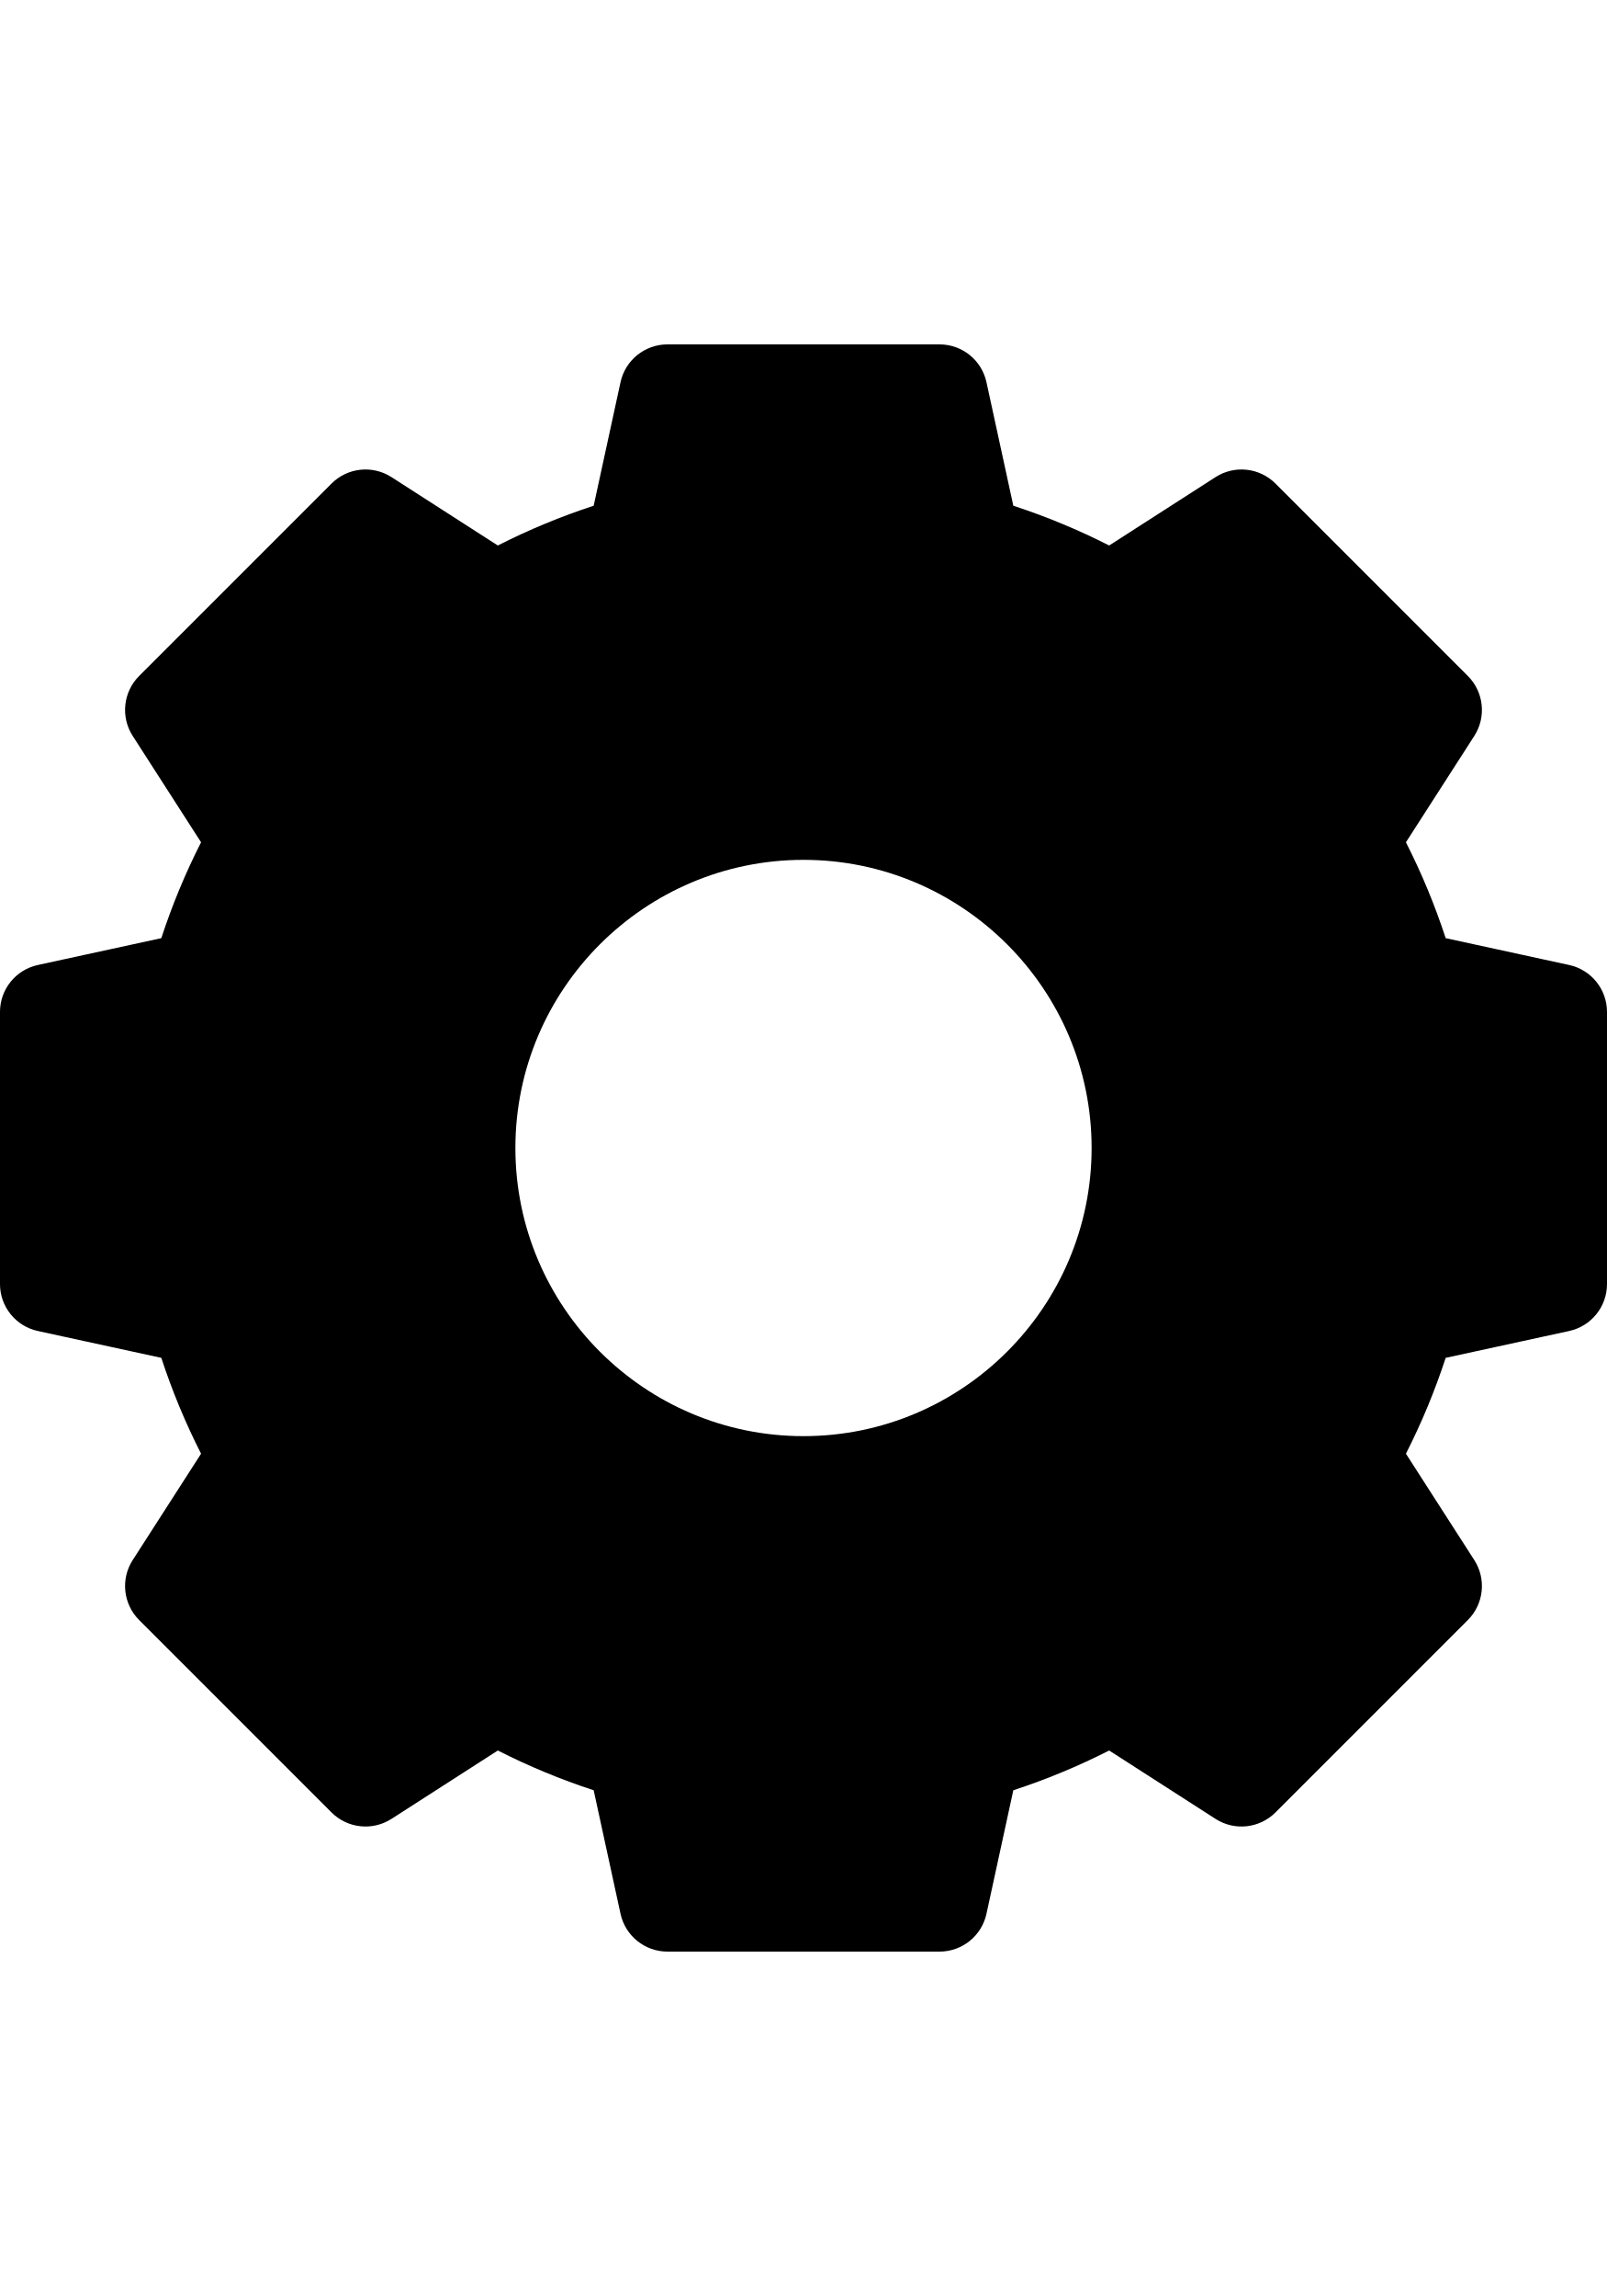
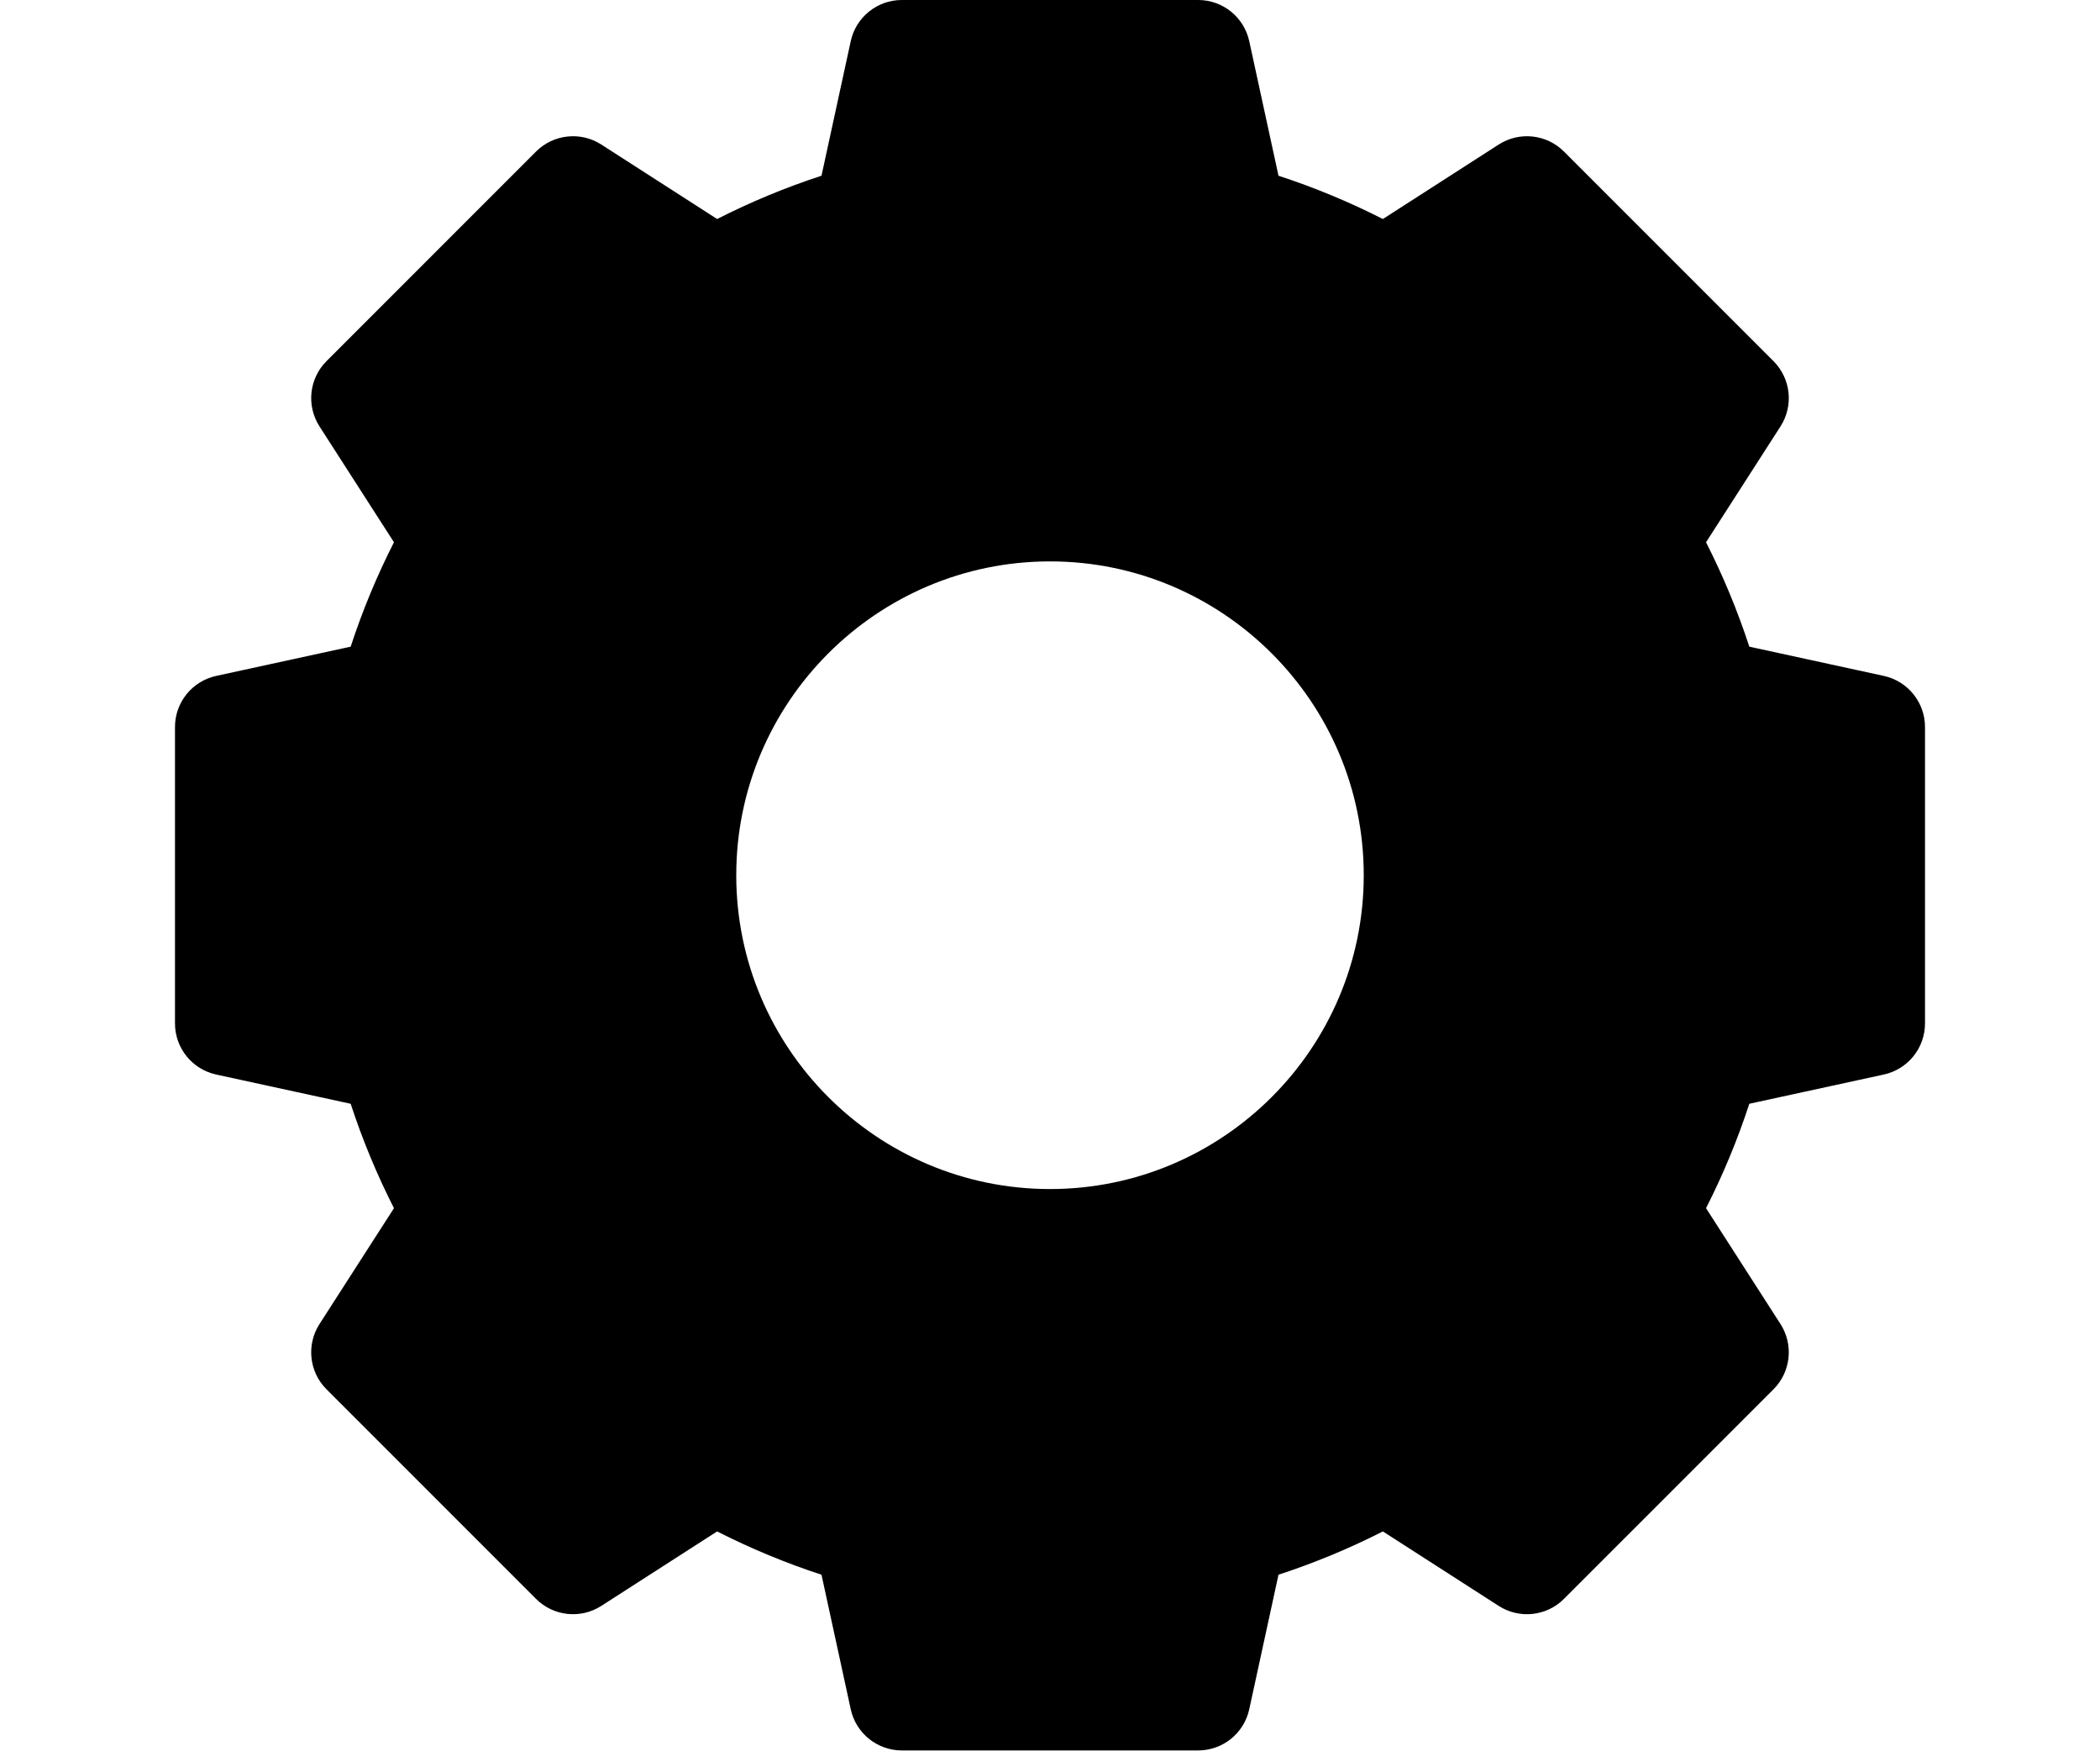
- <svg xmlns="http://www.w3.org/2000/svg" height="50pt" viewBox="0 0 512 512" width="35pt">
+ <svg xmlns="http://www.w3.org/2000/svg" height="50pt" viewBox="0 0 512 512" width="60pt">
  <path d="m499.953 197.703-39.352-8.555c-3.422-10.477-7.66-20.695-12.664-30.539l21.785-33.887c3.891-6.055 3.035-14.004-2.051-19.09l-61.305-61.305c-5.086-5.086-13.035-5.941-19.09-2.051l-33.887 21.785c-9.844-5.004-20.062-9.242-30.539-12.664l-8.555-39.352c-1.527-7.031-7.754-12.047-14.949-12.047h-86.695c-7.195 0-13.422 5.016-14.949 12.047l-8.555 39.352c-10.477 3.422-20.695 7.66-30.539 12.664l-33.887-21.785c-6.055-3.891-14.004-3.035-19.09 2.051l-61.305 61.305c-5.086 5.086-5.941 13.035-2.051 19.09l21.785 33.887c-5.004 9.844-9.242 20.062-12.664 30.539l-39.352 8.555c-7.031 1.531-12.047 7.754-12.047 14.949v86.695c0 7.195 5.016 13.418 12.047 14.949l39.352 8.555c3.422 10.477 7.66 20.695 12.664 30.539l-21.785 33.887c-3.891 6.055-3.035 14.004 2.051 19.09l61.305 61.305c5.086 5.086 13.035 5.941 19.09 2.051l33.887-21.785c9.844 5.004 20.062 9.242 30.539 12.664l8.555 39.352c1.527 7.031 7.754 12.047 14.949 12.047h86.695c7.195 0 13.422-5.016 14.949-12.047l8.555-39.352c10.477-3.422 20.695-7.66 30.539-12.664l33.887 21.785c6.055 3.891 14.004 3.039 19.09-2.051l61.305-61.305c5.086-5.086 5.941-13.035 2.051-19.09l-21.785-33.887c5.004-9.844 9.242-20.062 12.664-30.539l39.352-8.555c7.031-1.531 12.047-7.754 12.047-14.949v-86.695c0-7.195-5.016-13.418-12.047-14.949zm-152.16 58.297c0 50.613-41.18 91.793-91.793 91.793s-91.793-41.18-91.793-91.793 41.18-91.793 91.793-91.793 91.793 41.18 91.793 91.793zm0 0" />
</svg>
